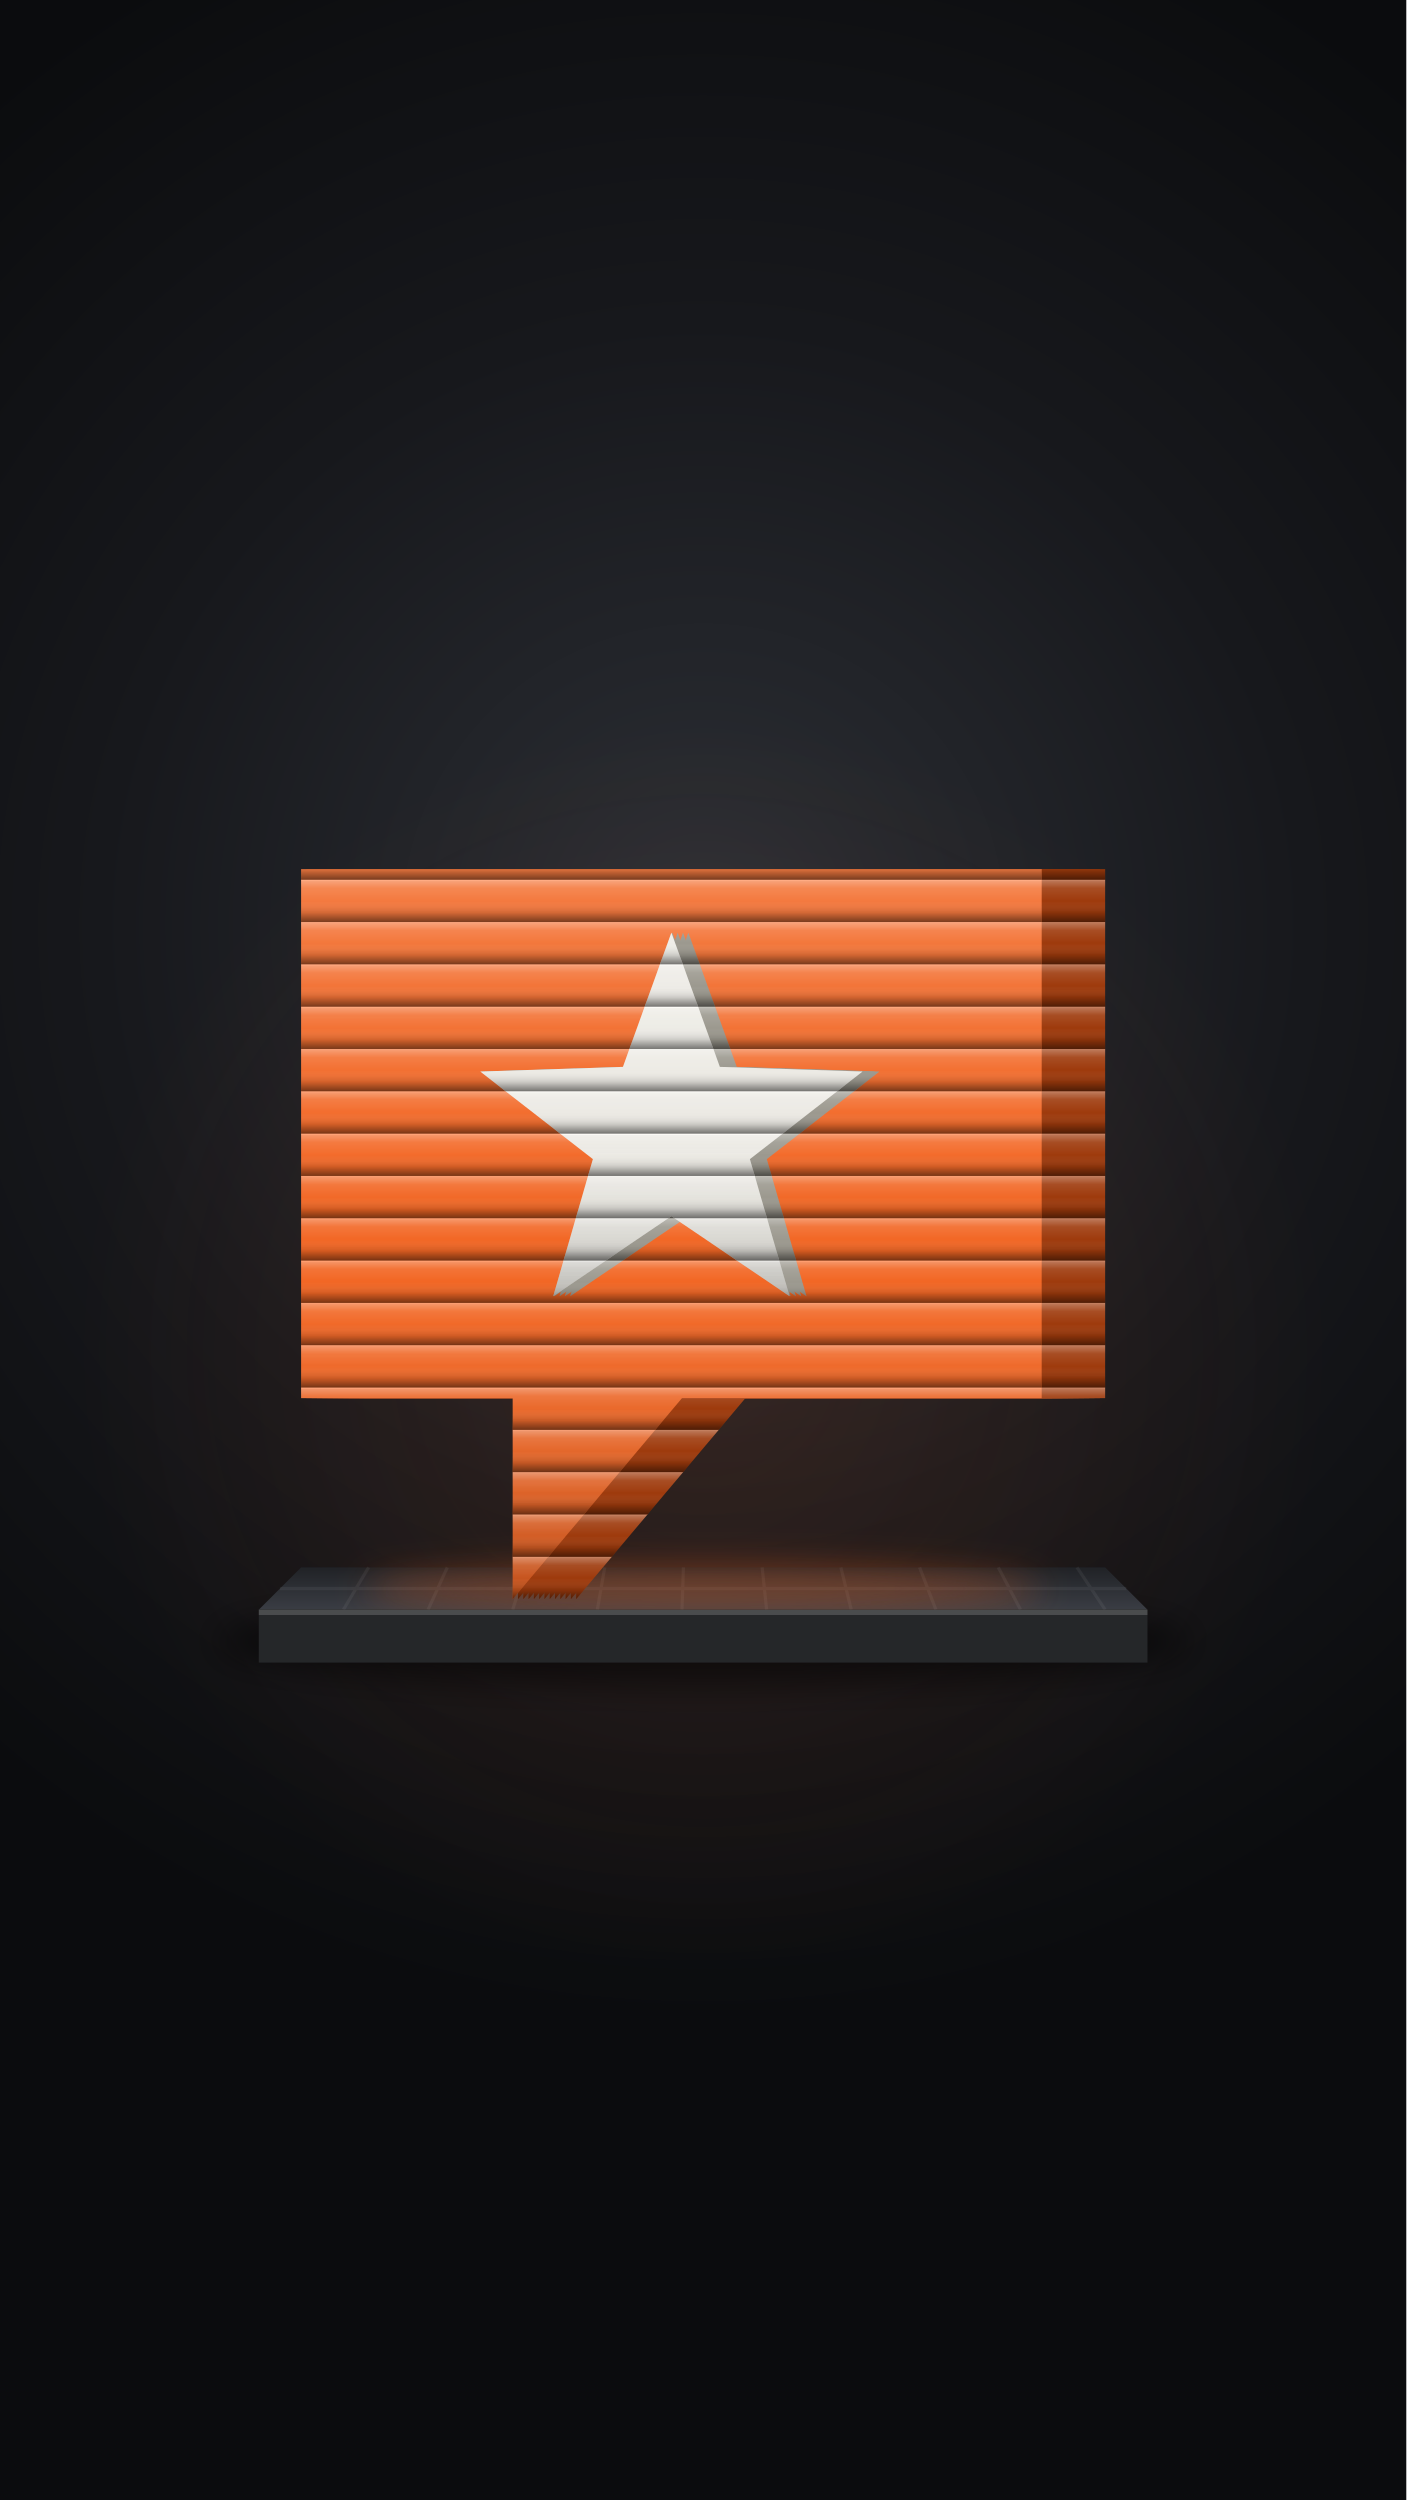
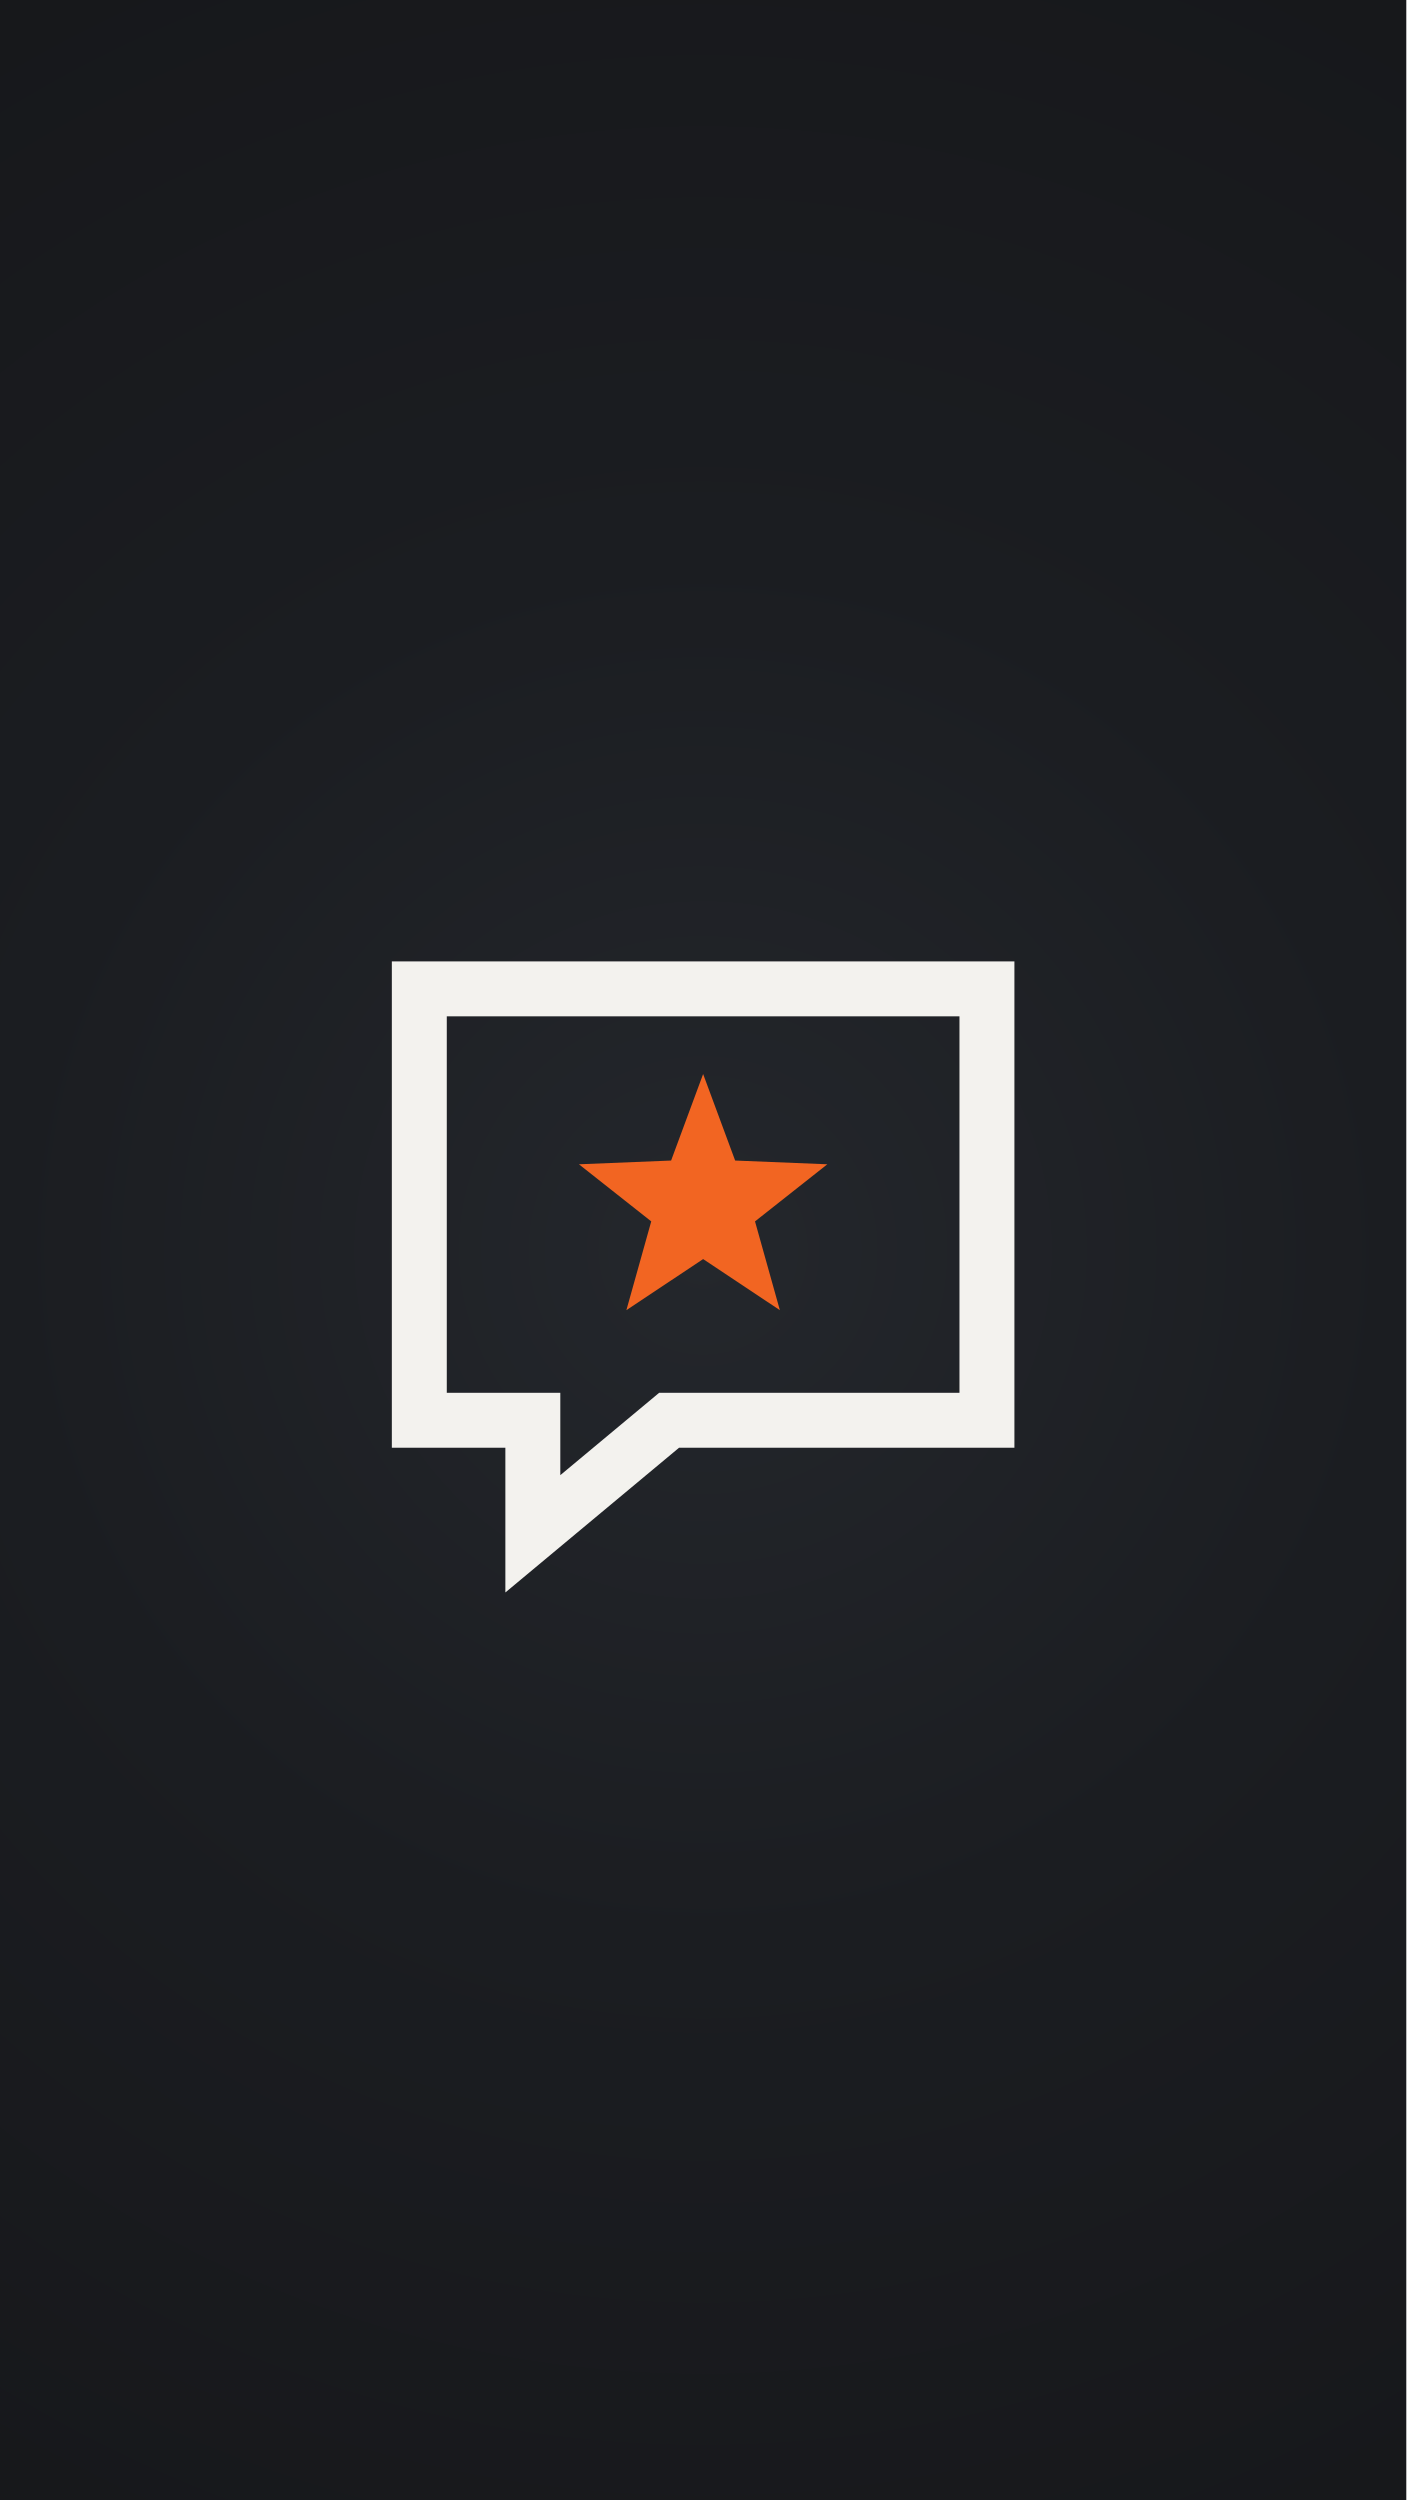
<svg xmlns="http://www.w3.org/2000/svg" viewBox="0 0 1080 1920">
  <defs>
-     <radialGradient id="f-03-clientes" cx="540" cy="710.4" r="842.4" gradientUnits="userSpaceOnUse">
-       <stop offset="0" stop-color="#2C2F35" />
-       <stop offset=".55" stop-color="#17181C" />
-       <stop offset="1" stop-color="#0B0C0E" />
+     <radialGradient id="f-03-clientes" cx="540" cy="960" r="1190.4" gradientUnits="userSpaceOnUse">
+       <stop offset="0" stop-color="#24272C" />
+       <stop offset=".45" stop-color="#1B1D21" />
+       <stop offset="1" stop-color="#16171A" />
    </radialGradient>
-     <radialGradient id="g-03-clientes" cx="540" cy="1038" r="483.6" gradientUnits="userSpaceOnUse">
-       <stop offset="0" stop-color="#F26522" stop-opacity=".12" />
-       <stop offset="1" stop-color="#F26522" stop-opacity="0" />
-     </radialGradient>
-     <linearGradient id="ribg-03-clientes" x1="0" y1="0" x2="0" y2="1">
-       <stop offset="0" stop-color="#fff" stop-opacity=".34" />
-       <stop offset=".2" stop-color="#fff" stop-opacity=".1" />
-       <stop offset=".5" stop-color="#fff" stop-opacity="0" />
-       <stop offset=".78" stop-color="#000" stop-opacity=".14" />
-       <stop offset="1" stop-color="#000" stop-opacity=".5" />
-     </linearGradient>
-     <pattern id="rib-03-clientes" patternUnits="userSpaceOnUse" x="-40" y="1.000" width="200" height="4">
-       <rect width="200" height="4" fill="url(#ribg-03-clientes)" />
-     </pattern>
-     <pattern id="ribe-03-clientes" patternUnits="userSpaceOnUse" x="-40" y="1.287" width="200" height="4" patternTransform="skewY(30)">
-       <rect width="200" height="4" fill="url(#ribg-03-clientes)" />
-     </pattern>
-     <pattern id="ribd-03-clientes" patternUnits="userSpaceOnUse" x="-40" y="0.713" width="200" height="4" patternTransform="skewY(-30)">
-       <rect width="200" height="4" fill="url(#ribg-03-clientes)" />
-     </pattern>
-     <linearGradient id="volr-03-clientes" x1="0" y1="0" x2="1" y2="0">
-       <stop offset="0" stop-color="#000" stop-opacity=".5" />
-       <stop offset=".2" stop-color="#000" stop-opacity=".06" />
-       <stop offset=".36" stop-color="#fff" stop-opacity=".24" />
-       <stop offset=".52" stop-color="#fff" stop-opacity="0" />
-       <stop offset=".84" stop-color="#000" stop-opacity=".26" />
-       <stop offset="1" stop-color="#000" stop-opacity=".55" />
-     </linearGradient>
-     <linearGradient id="vole-03-clientes" x1="0" y1="0" x2="0" y2="1">
-       <stop offset="0" stop-color="#fff" stop-opacity=".14" />
-       <stop offset=".55" stop-color="#fff" stop-opacity="0" />
-       <stop offset="1" stop-color="#000" stop-opacity=".2" />
-     </linearGradient>
-     <radialGradient id="volc-03-clientes" cx=".38" cy=".3" r=".8">
-       <stop offset="0" stop-color="#fff" stop-opacity=".18" />
-       <stop offset=".5" stop-color="#fff" stop-opacity="0" />
-       <stop offset="1" stop-color="#000" stop-opacity=".4" />
-     </radialGradient>
-     <linearGradient id="metal-03-clientes" x1="0" y1="0" x2="1" y2="0">
-       <stop offset="0" stop-color="#5E6167" />
-       <stop offset=".3" stop-color="#E4E3DF" />
-       <stop offset=".55" stop-color="#A3A5A9" />
-       <stop offset="1" stop-color="#4B4E54" />
-     </linearGradient>
-     <linearGradient id="quente-03-clientes" x1="0" y1="0" x2="1" y2="0">
-       <stop offset="0" stop-color="#F26522" />
-       <stop offset=".7" stop-color="#FF8A4C" />
-       <stop offset="1" stop-color="#FFC9A6" />
-     </linearGradient>
-     <radialGradient id="acesa-03-clientes">
-       <stop offset="0" stop-color="#FFE6D4" stop-opacity=".55" />
-       <stop offset=".6" stop-color="#FF8A4C" stop-opacity=".15" />
-       <stop offset="1" stop-color="#FF8A4C" stop-opacity="0" />
-     </radialGradient>
-     <linearGradient id="tampo-03-clientes" x1="0" y1="0" x2="0" y2="1">
-       <stop offset="0" stop-color="#202226" />
-       <stop offset="1" stop-color="#3A3D44" />
-     </linearGradient>
-     <filter id="brilho-03-clientes" x="-200%" y="-200%" width="500%" height="500%">
-       <feGaussianBlur stdDeviation="2.4" />
-     </filter>
-     <filter id="sombra-03-clientes" x="-30%" y="-200%" width="160%" height="500%">
-       <feGaussianBlur stdDeviation="1.6" />
-     </filter>
  </defs>
  <rect width="1080" height="1920" fill="url(#f-03-clientes)" />
-   <circle cx="540" cy="960" r="540" fill="url(#g-03-clientes)" />
-   <g transform="translate(150 570) scale(8.125)">
-     <ellipse cx="48" cy="85" rx="46" ry="4" fill="#000" opacity=".55" filter="url(#sombra-03-clientes)" />
-     <path d="M10 78H86L90 82H6Z" fill="url(#tampo-03-clientes)" />
-     <path d="M16.38 78L14 82 M23.82 78L22 82 M31.26 78L30 82 M38.7 78L38 82 M46.14 78L46 82 M53.58 78L54 82 M61.02 78L62 82 M68.46 78L70 82 M75.9 78L78 82 M83.34 78L86 82 M8 80H88" stroke="#F3F2EE" stroke-opacity=".06" stroke-width=".3" fill="none" />
-     <ellipse cx="48" cy="80" rx="32" ry="2.2" fill="#F26522" opacity=".35" filter="url(#sombra-03-clientes)" />
-     <rect x="6" y="82" width="84" height="5" fill="#252729" />
-     <rect x="6" y="82" width="84" height=".5" fill="#F3F2EE" opacity=".18" />
-     <g>
-       <path d="M10 12H80V62H46L30 81V62H10Z" fill="#9E3A0C" transform="translate(6 0)" />
-       <path d="M10 12H80V62H46L30 81V62H10Z" fill="#9E3A0C" transform="translate(5.5 0)" />
-       <path d="M10 12H80V62H46L30 81V62H10Z" fill="#9E3A0C" transform="translate(5 0)" />
-       <path d="M10 12H80V62H46L30 81V62H10Z" fill="#9E3A0C" transform="translate(4.5 0)" />
-       <path d="M10 12H80V62H46L30 81V62H10Z" fill="#9E3A0C" transform="translate(4 0)" />
-       <path d="M10 12H80V62H46L30 81V62H10Z" fill="#9E3A0C" transform="translate(3.5 0)" />
-       <path d="M10 12H80V62H46L30 81V62H10Z" fill="#9E3A0C" transform="translate(3 0)" />
-       <path d="M10 12H80V62H46L30 81V62H10Z" fill="#9E3A0C" transform="translate(2.5 0)" />
-       <path d="M10 12H80V62H46L30 81V62H10Z" fill="#9E3A0C" transform="translate(2 0)" />
-       <path d="M10 12H80V62H46L30 81V62H10Z" fill="#9E3A0C" transform="translate(1.5 0)" />
-       <path d="M10 12H80V62H46L30 81V62H10Z" fill="#9E3A0C" transform="translate(1 0)" />
-       <path d="M10 12H80V62H46L30 81V62H10Z" fill="#9E3A0C" transform="translate(0.5 0)" />
+   <g transform="translate(90 510) scale(9.375)">
+     <g transform="translate(48 48) scale(0.93) translate(-48 -48)">
+       <path d="M23 25H73V63H45L33 73V63H23Z" fill="none" stroke="#F3F2EE" stroke-width="4.84" stroke-linejoin="miter" stroke-miterlimit="4" />
+       <path d="M48 32.5L50.82 40.12L58.94 40.45L52.57 45.48L54.76 53.3L48 48.8L41.24 53.3L43.43 45.48L37.06 40.45L45.18 40.12Z" fill="#F26522" />
    </g>
-     <mask id="m6-03-clientes" maskUnits="userSpaceOnUse" x="-20" y="-20" width="136" height="136">
-       <path d="M10 12H80V62H46L30 81V62H10Z" fill="#fff" transform="translate(6 0)" />
-       <path d="M10 12H80V62H46L30 81V62H10Z" fill="#fff" transform="translate(5.5 0)" />
-       <path d="M10 12H80V62H46L30 81V62H10Z" fill="#fff" transform="translate(5 0)" />
-       <path d="M10 12H80V62H46L30 81V62H10Z" fill="#fff" transform="translate(4.5 0)" />
-       <path d="M10 12H80V62H46L30 81V62H10Z" fill="#fff" transform="translate(4 0)" />
-       <path d="M10 12H80V62H46L30 81V62H10Z" fill="#fff" transform="translate(3.5 0)" />
-       <path d="M10 12H80V62H46L30 81V62H10Z" fill="#fff" transform="translate(3 0)" />
-       <path d="M10 12H80V62H46L30 81V62H10Z" fill="#fff" transform="translate(2.5 0)" />
-       <path d="M10 12H80V62H46L30 81V62H10Z" fill="#fff" transform="translate(2 0)" />
-       <path d="M10 12H80V62H46L30 81V62H10Z" fill="#fff" transform="translate(1.5 0)" />
-       <path d="M10 12H80V62H46L30 81V62H10Z" fill="#fff" transform="translate(1 0)" />
-       <path d="M10 12H80V62H46L30 81V62H10Z" fill="#fff" transform="translate(0.5 0)" />
-     </mask>
-     <rect x="-20" y="-20" width="136" height="136" fill="url(#rib-03-clientes)" mask="url(#m6-03-clientes)" />
-     <path d="M10 12H80V62H46L30 81V62H10Z" fill="#F26522" />
-     <path d="M10 12H80V62H46L30 81V62H10Z" fill="url(#vole-03-clientes)" />
-     <path d="M10 12H80V62H46L30 81V62H10Z" fill="url(#rib-03-clientes)" />
-     <g>
-       <path d="M45 18L49.58 30.69L63.07 31.13L52.42 39.41L56.17 52.37L45 44.8L33.83 52.37L37.58 39.41L26.93 31.13L40.42 30.69Z" fill="#9C998F" transform="translate(1.6 0)" />
-       <path d="M45 18L49.58 30.69L63.07 31.13L52.42 39.41L56.17 52.37L45 44.8L33.83 52.37L37.58 39.41L26.93 31.13L40.42 30.69Z" fill="#9C998F" transform="translate(1.1 0)" />
-       <path d="M45 18L49.58 30.69L63.07 31.13L52.42 39.41L56.17 52.37L45 44.8L33.83 52.37L37.58 39.41L26.93 31.13L40.42 30.69Z" fill="#9C998F" transform="translate(0.6 0)" />
-       <path d="M45 18L49.58 30.69L63.07 31.13L52.42 39.41L56.17 52.37L45 44.8L33.83 52.37L37.58 39.41L26.93 31.13L40.42 30.69Z" fill="#9C998F" transform="translate(0.1 0)" />
-     </g>
-     <mask id="m7-03-clientes" maskUnits="userSpaceOnUse" x="-20" y="-20" width="136" height="136">
-       <path d="M45 18L49.58 30.69L63.07 31.13L52.42 39.41L56.17 52.37L45 44.8L33.83 52.37L37.58 39.41L26.93 31.13L40.42 30.69Z" fill="#fff" transform="translate(1.6 0)" />
-       <path d="M45 18L49.58 30.69L63.07 31.13L52.42 39.41L56.17 52.37L45 44.8L33.83 52.37L37.58 39.41L26.93 31.13L40.42 30.69Z" fill="#fff" transform="translate(1.1 0)" />
-       <path d="M45 18L49.58 30.69L63.07 31.13L52.42 39.41L56.17 52.37L45 44.8L33.83 52.37L37.58 39.41L26.93 31.13L40.42 30.69Z" fill="#fff" transform="translate(0.6 0)" />
-       <path d="M45 18L49.58 30.69L63.07 31.13L52.42 39.41L56.17 52.37L45 44.8L33.83 52.37L37.58 39.41L26.93 31.13L40.42 30.69Z" fill="#fff" transform="translate(0.1 0)" />
-     </mask>
-     <rect x="-20" y="-20" width="136" height="136" fill="url(#rib-03-clientes)" mask="url(#m7-03-clientes)" />
-     <path d="M45 18L49.58 30.69L63.07 31.13L52.42 39.41L56.17 52.37L45 44.8L33.83 52.37L37.58 39.41L26.93 31.13L40.42 30.69Z" fill="#ECEAE4" />
-     <path d="M45 18L49.58 30.69L63.07 31.13L52.42 39.41L56.17 52.37L45 44.8L33.83 52.37L37.58 39.41L26.93 31.13L40.42 30.69Z" fill="url(#vole-03-clientes)" />
-     <path d="M45 18L49.58 30.69L63.07 31.13L52.42 39.41L56.17 52.37L45 44.8L33.83 52.37L37.58 39.41L26.93 31.13L40.42 30.69Z" fill="url(#rib-03-clientes)" />
  </g>
</svg>
